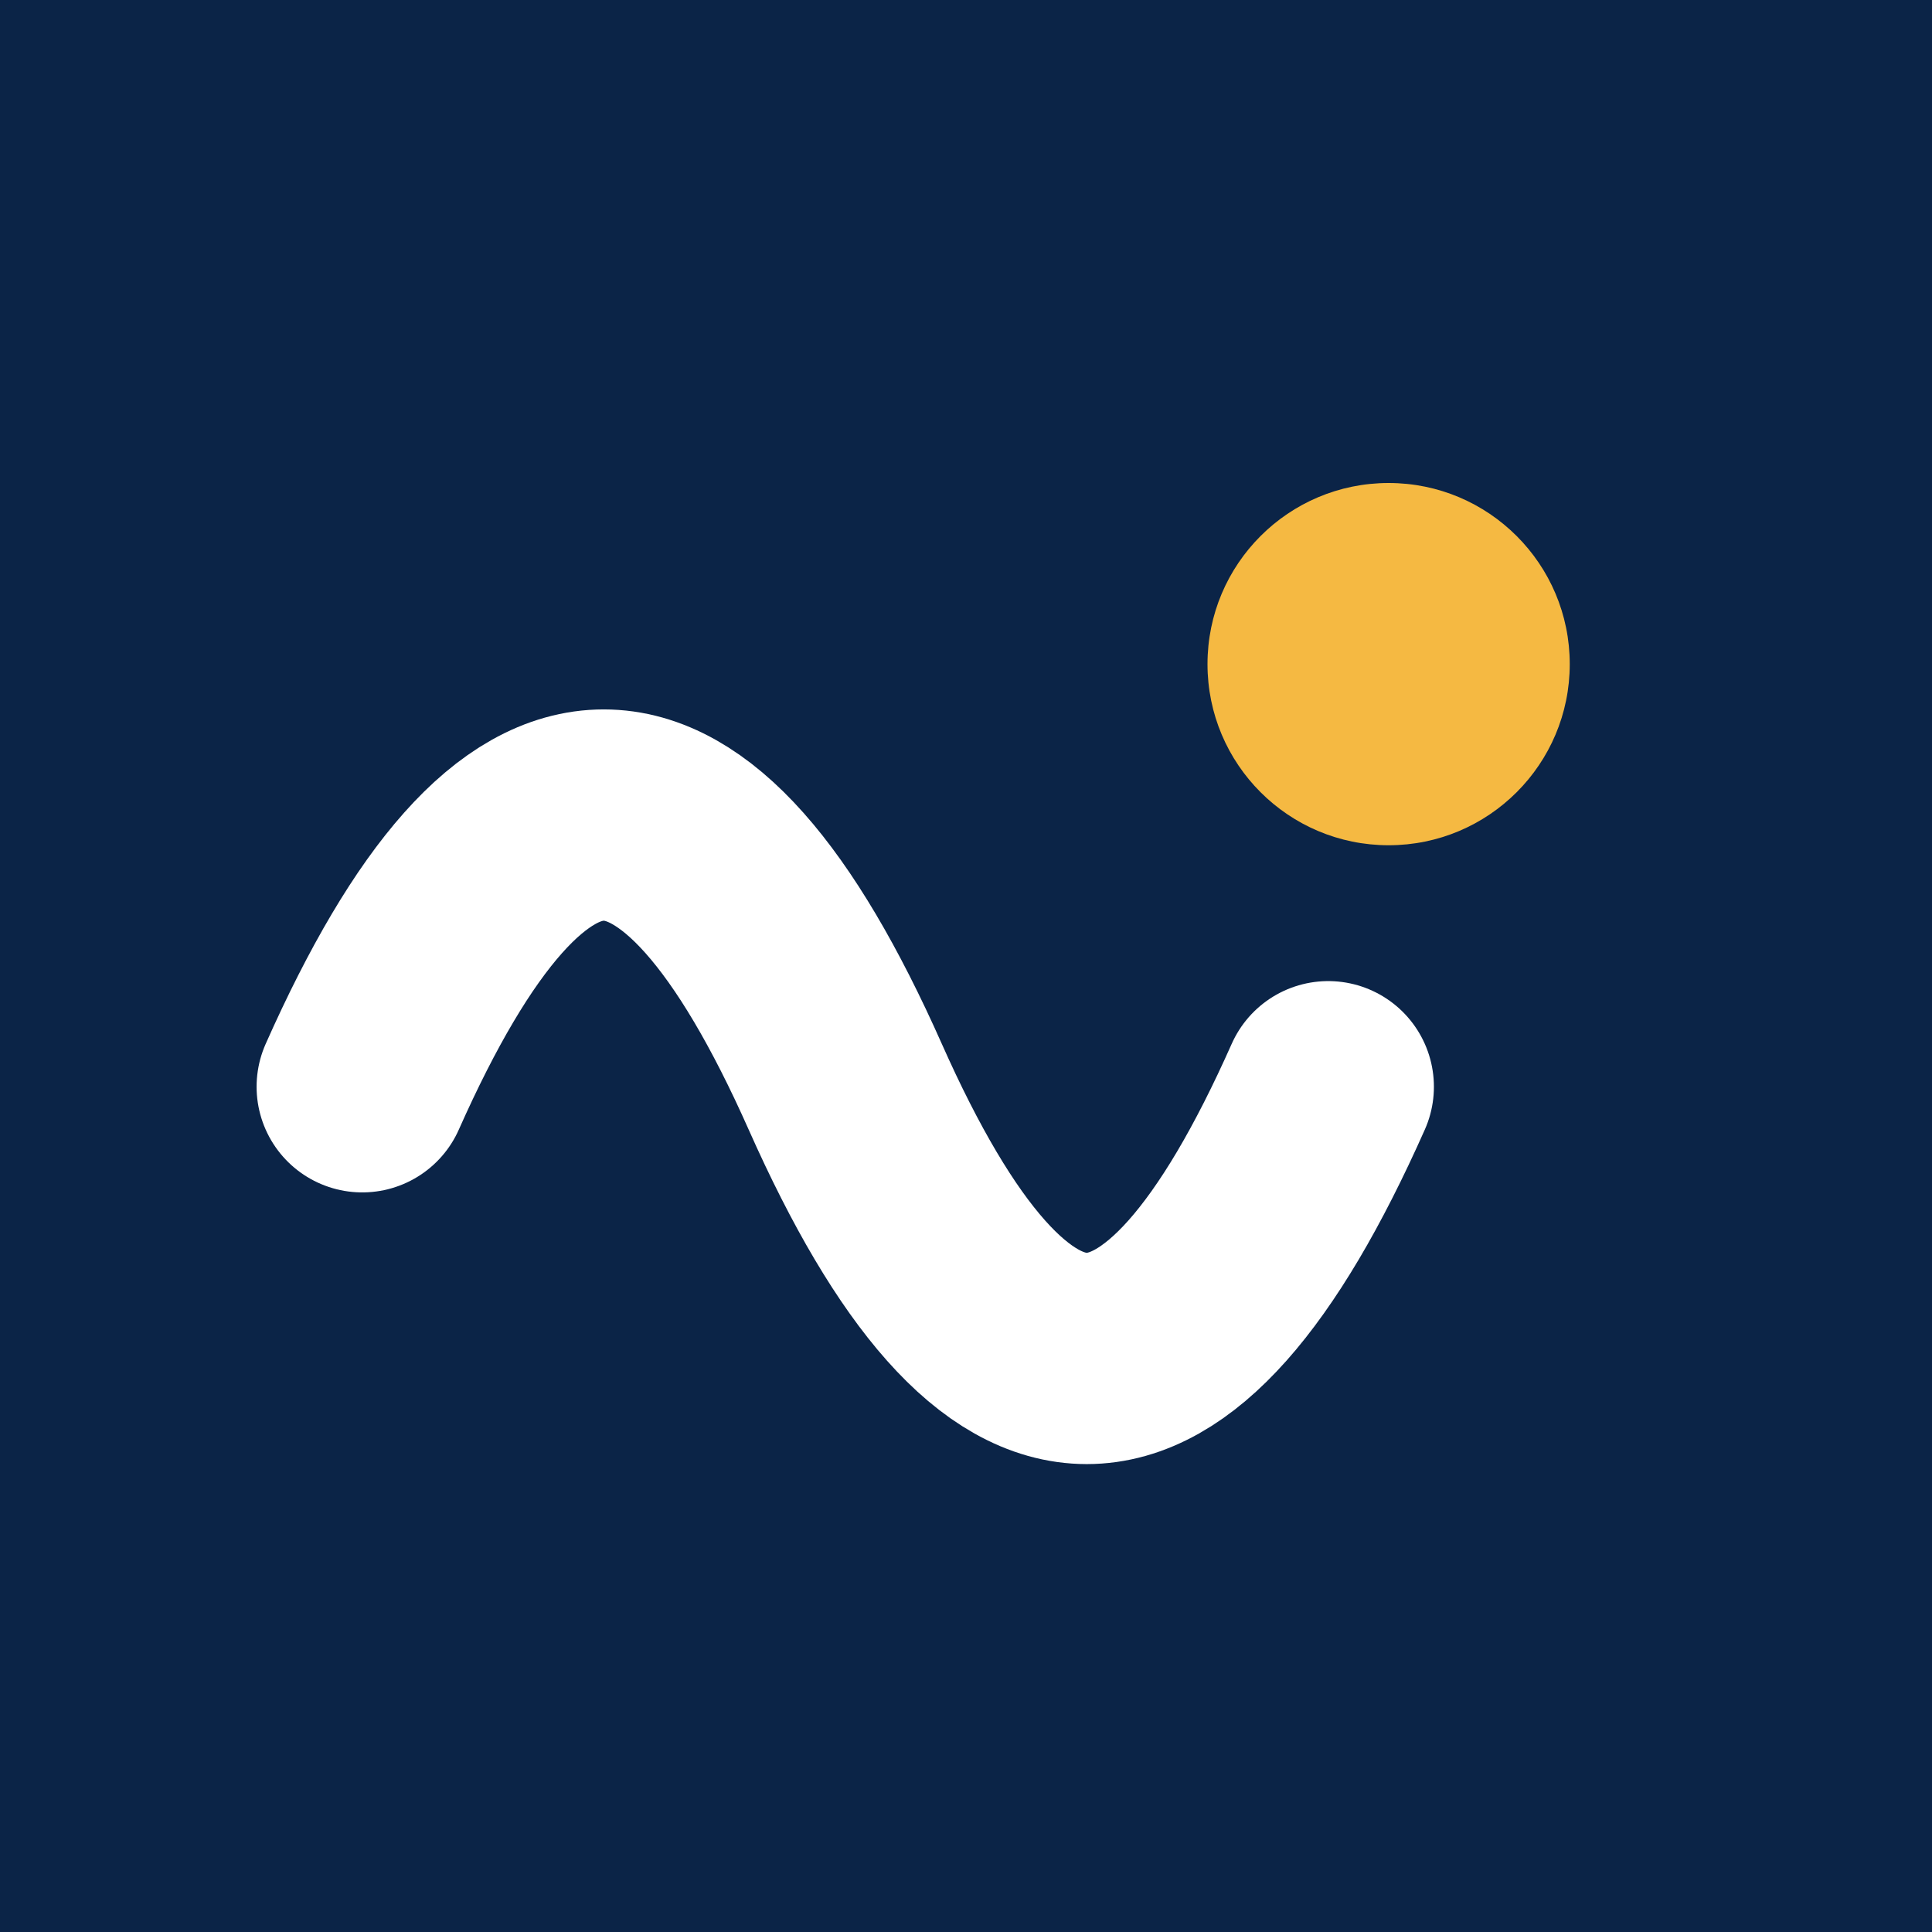
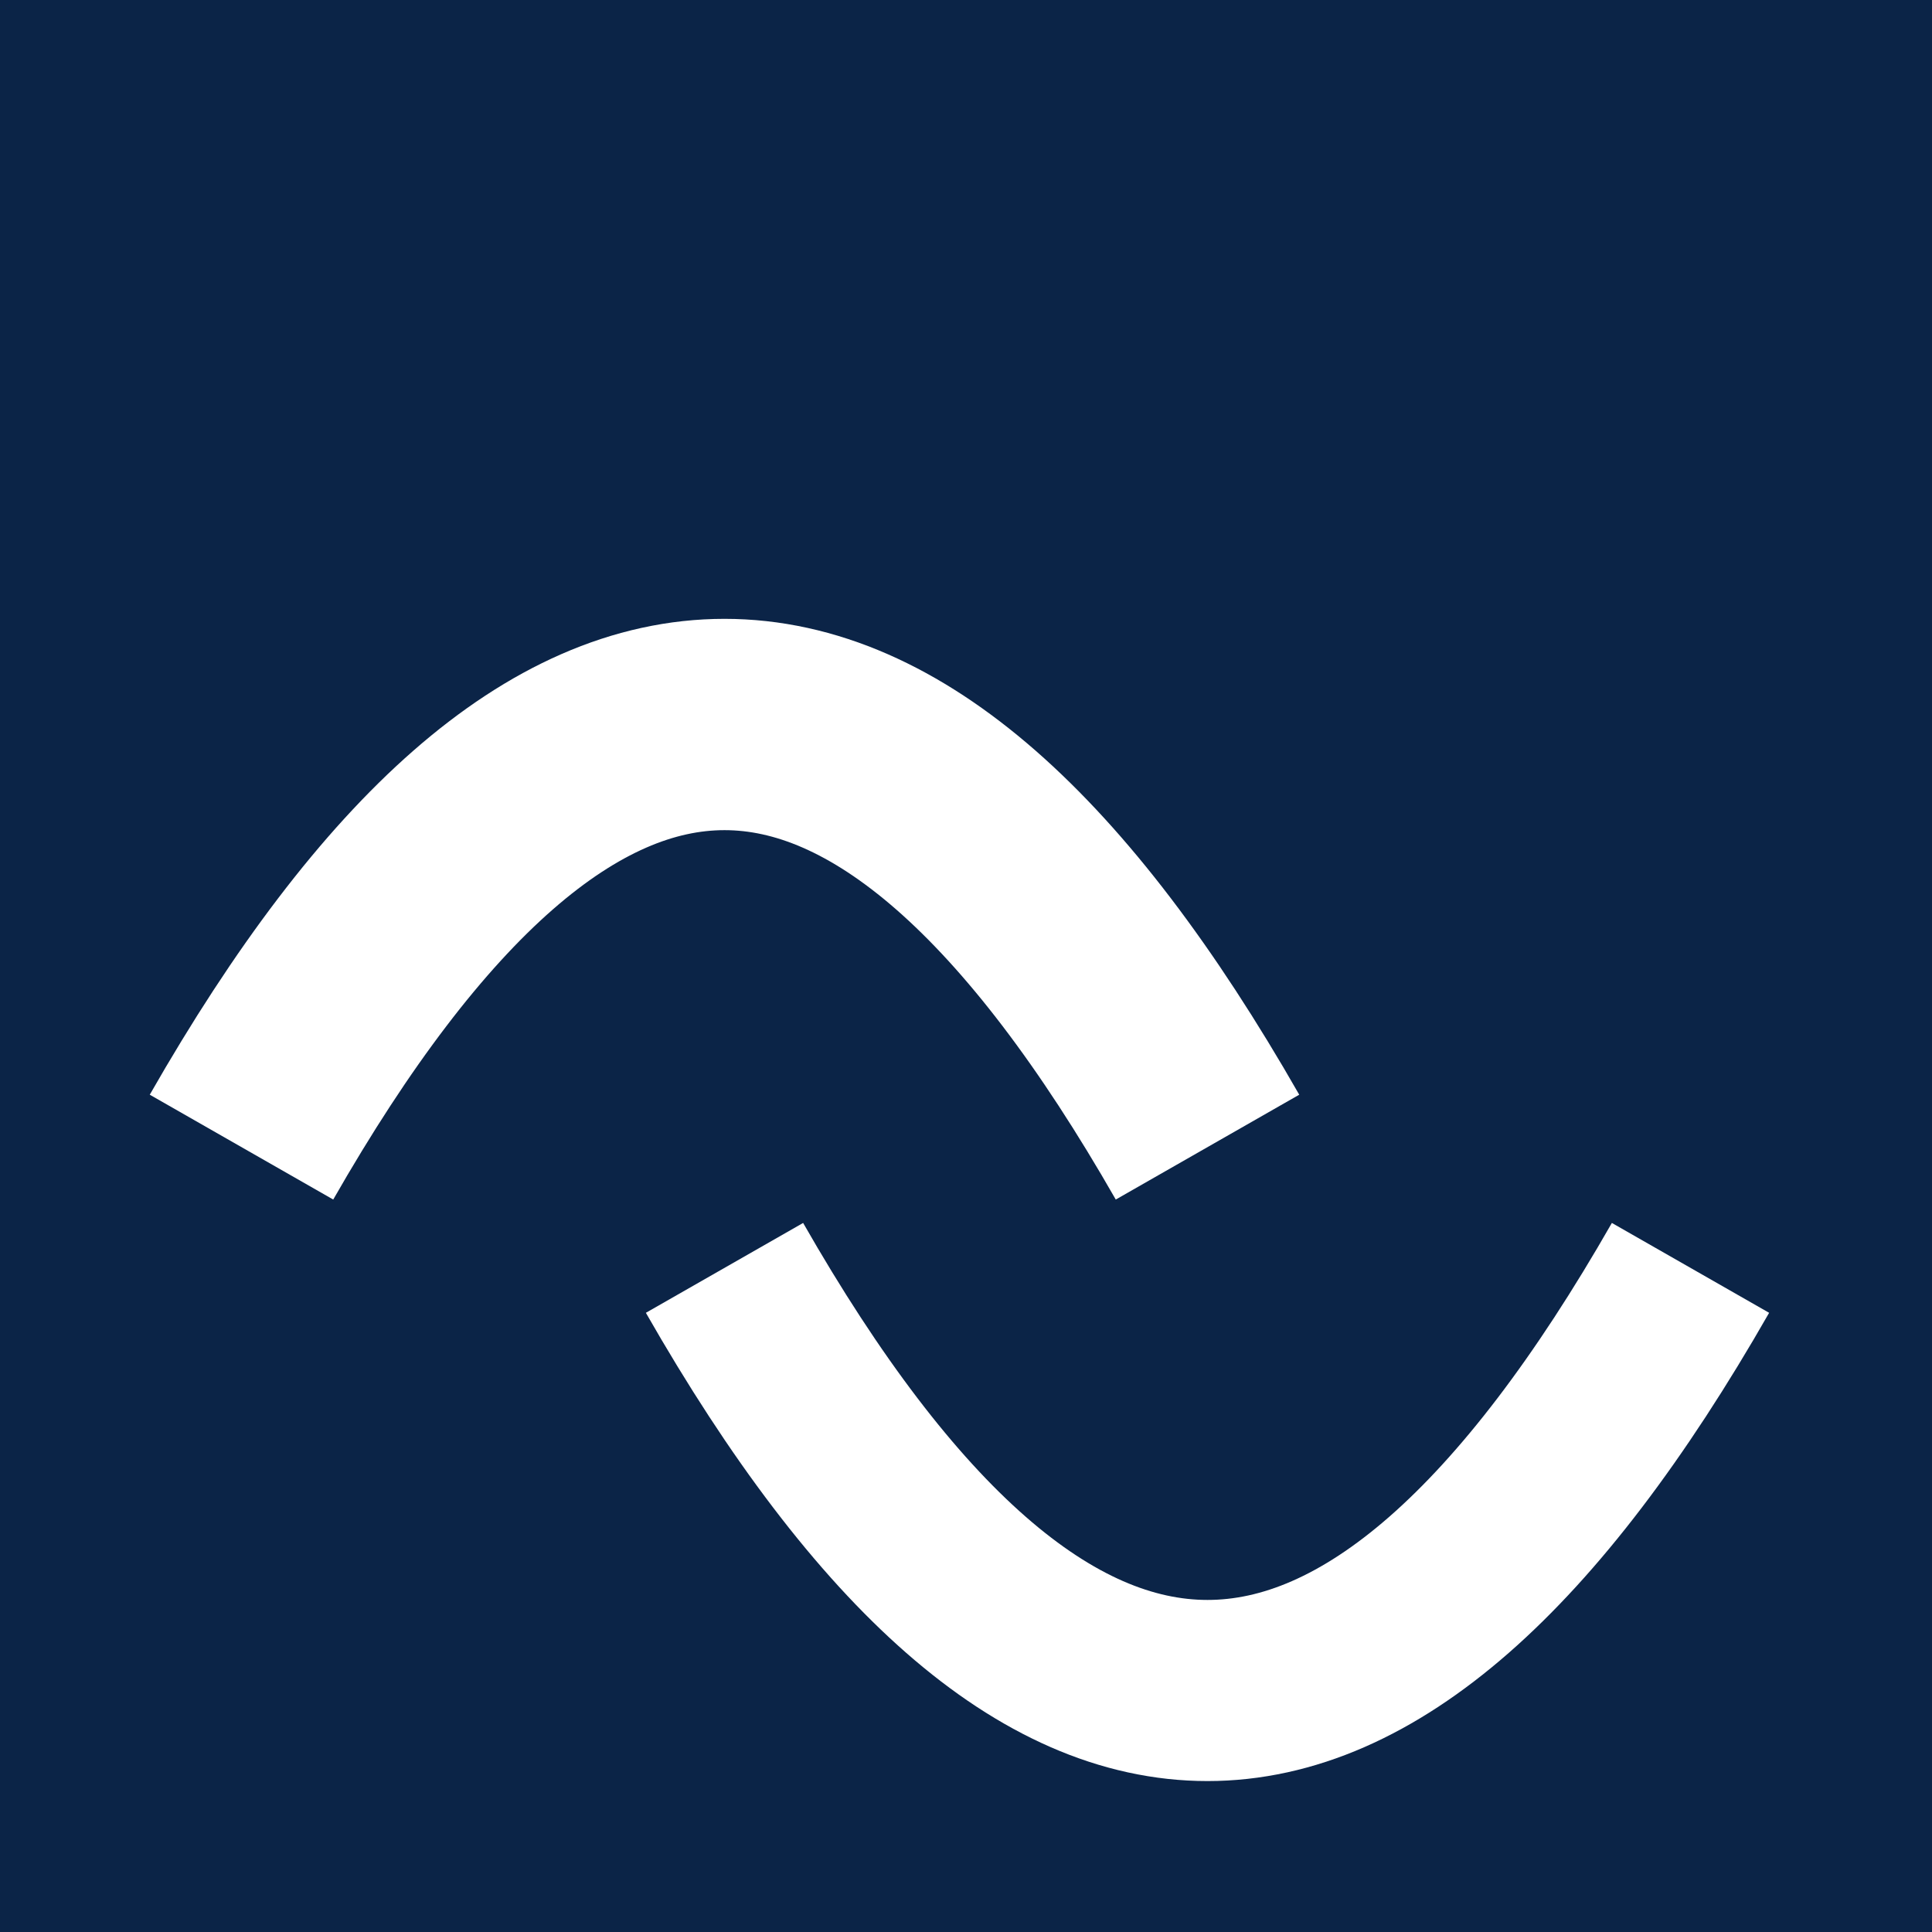
<svg xmlns="http://www.w3.org/2000/svg" viewBox="0 0 64 64">
  <rect width="64" height="64" fill="#0B2447" />
-   <path d="M12 36 Q20 18 28 36 T44 36" stroke="#FFFFFF" stroke-width="7" stroke-linecap="round" fill="none" />
-   <circle cx="46" cy="22" r="6" fill="#F5B942" />
+   <mask id="fcut" maskUnits="userSpaceOnUse" x="0" y="0" width="64" height="64">
+     <rect width="64" height="64" fill="#fff" />
+     <path d="M8 38 Q24 10 40 38" stroke="#000" stroke-width="15" fill="none" />
+   </mask>
+   <path d="M24 42 Q40 70 56 42" stroke="#FFFFFF" stroke-width="6" fill="none" stroke-linecap="butt" mask="url(#fcut)" />
+   <path d="M8 38 Q24 10 40 38" stroke="#FFFFFF" stroke-width="7" fill="none" stroke-linecap="butt" />
</svg>
